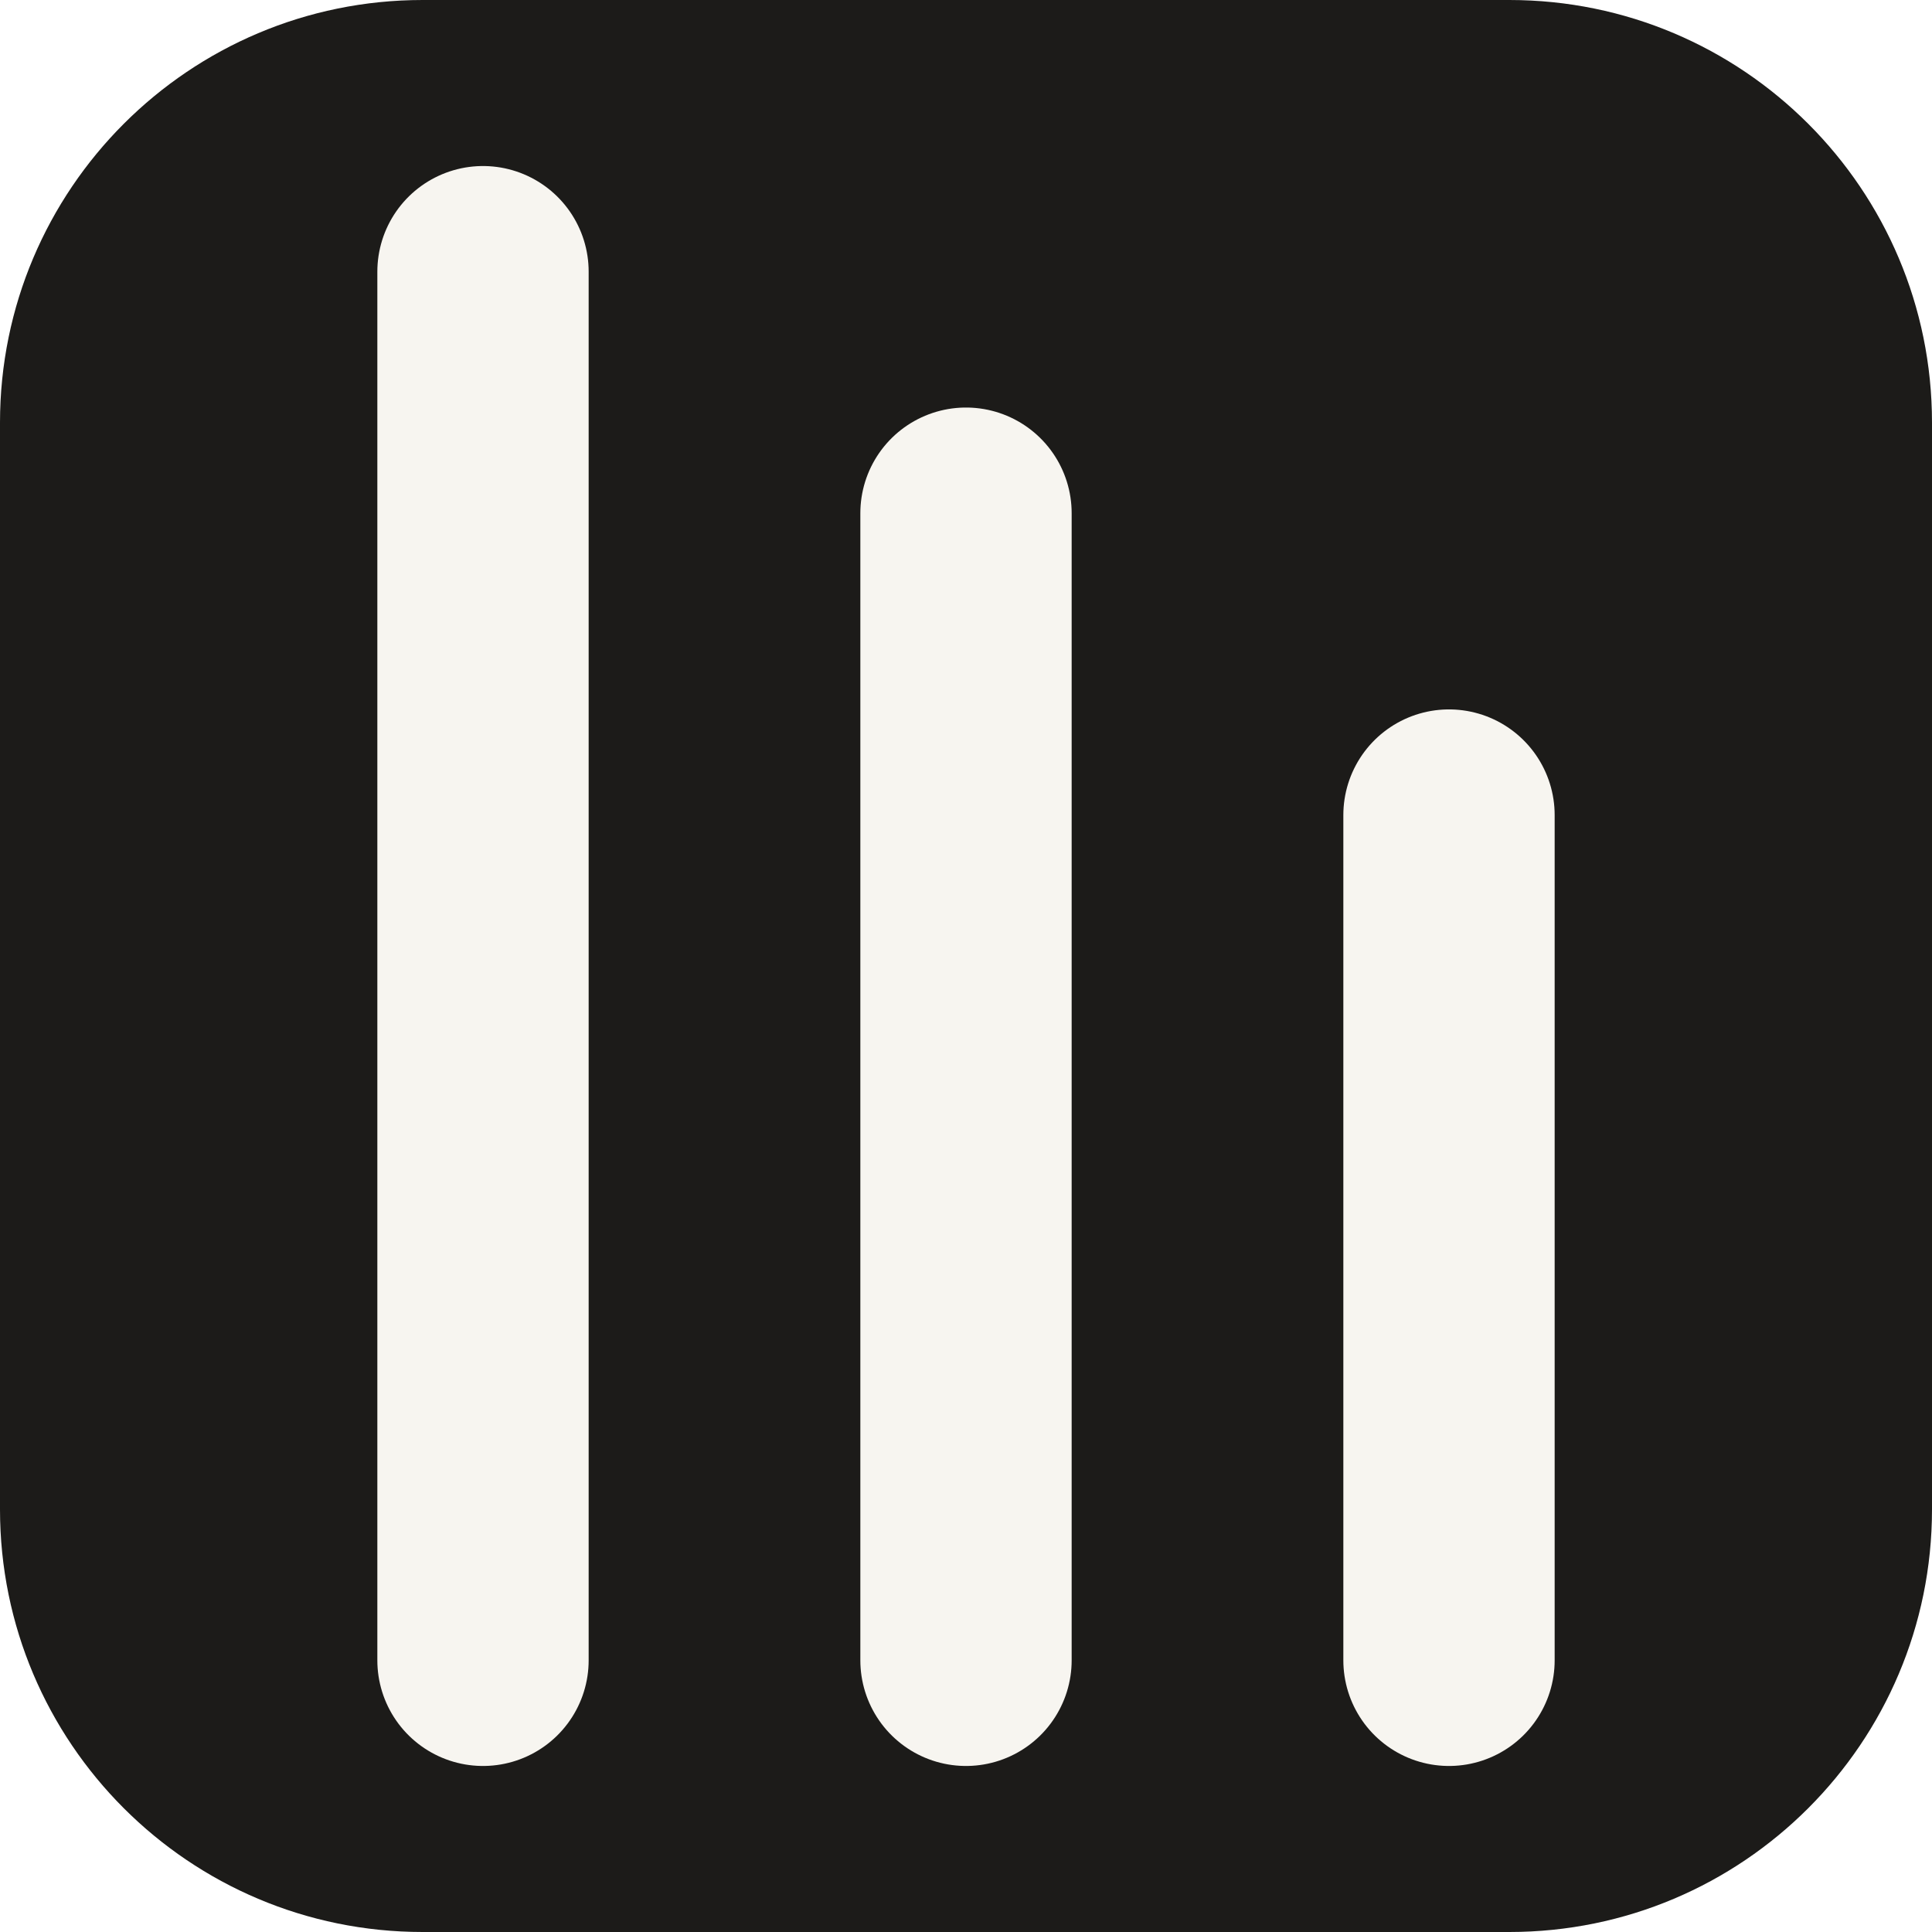
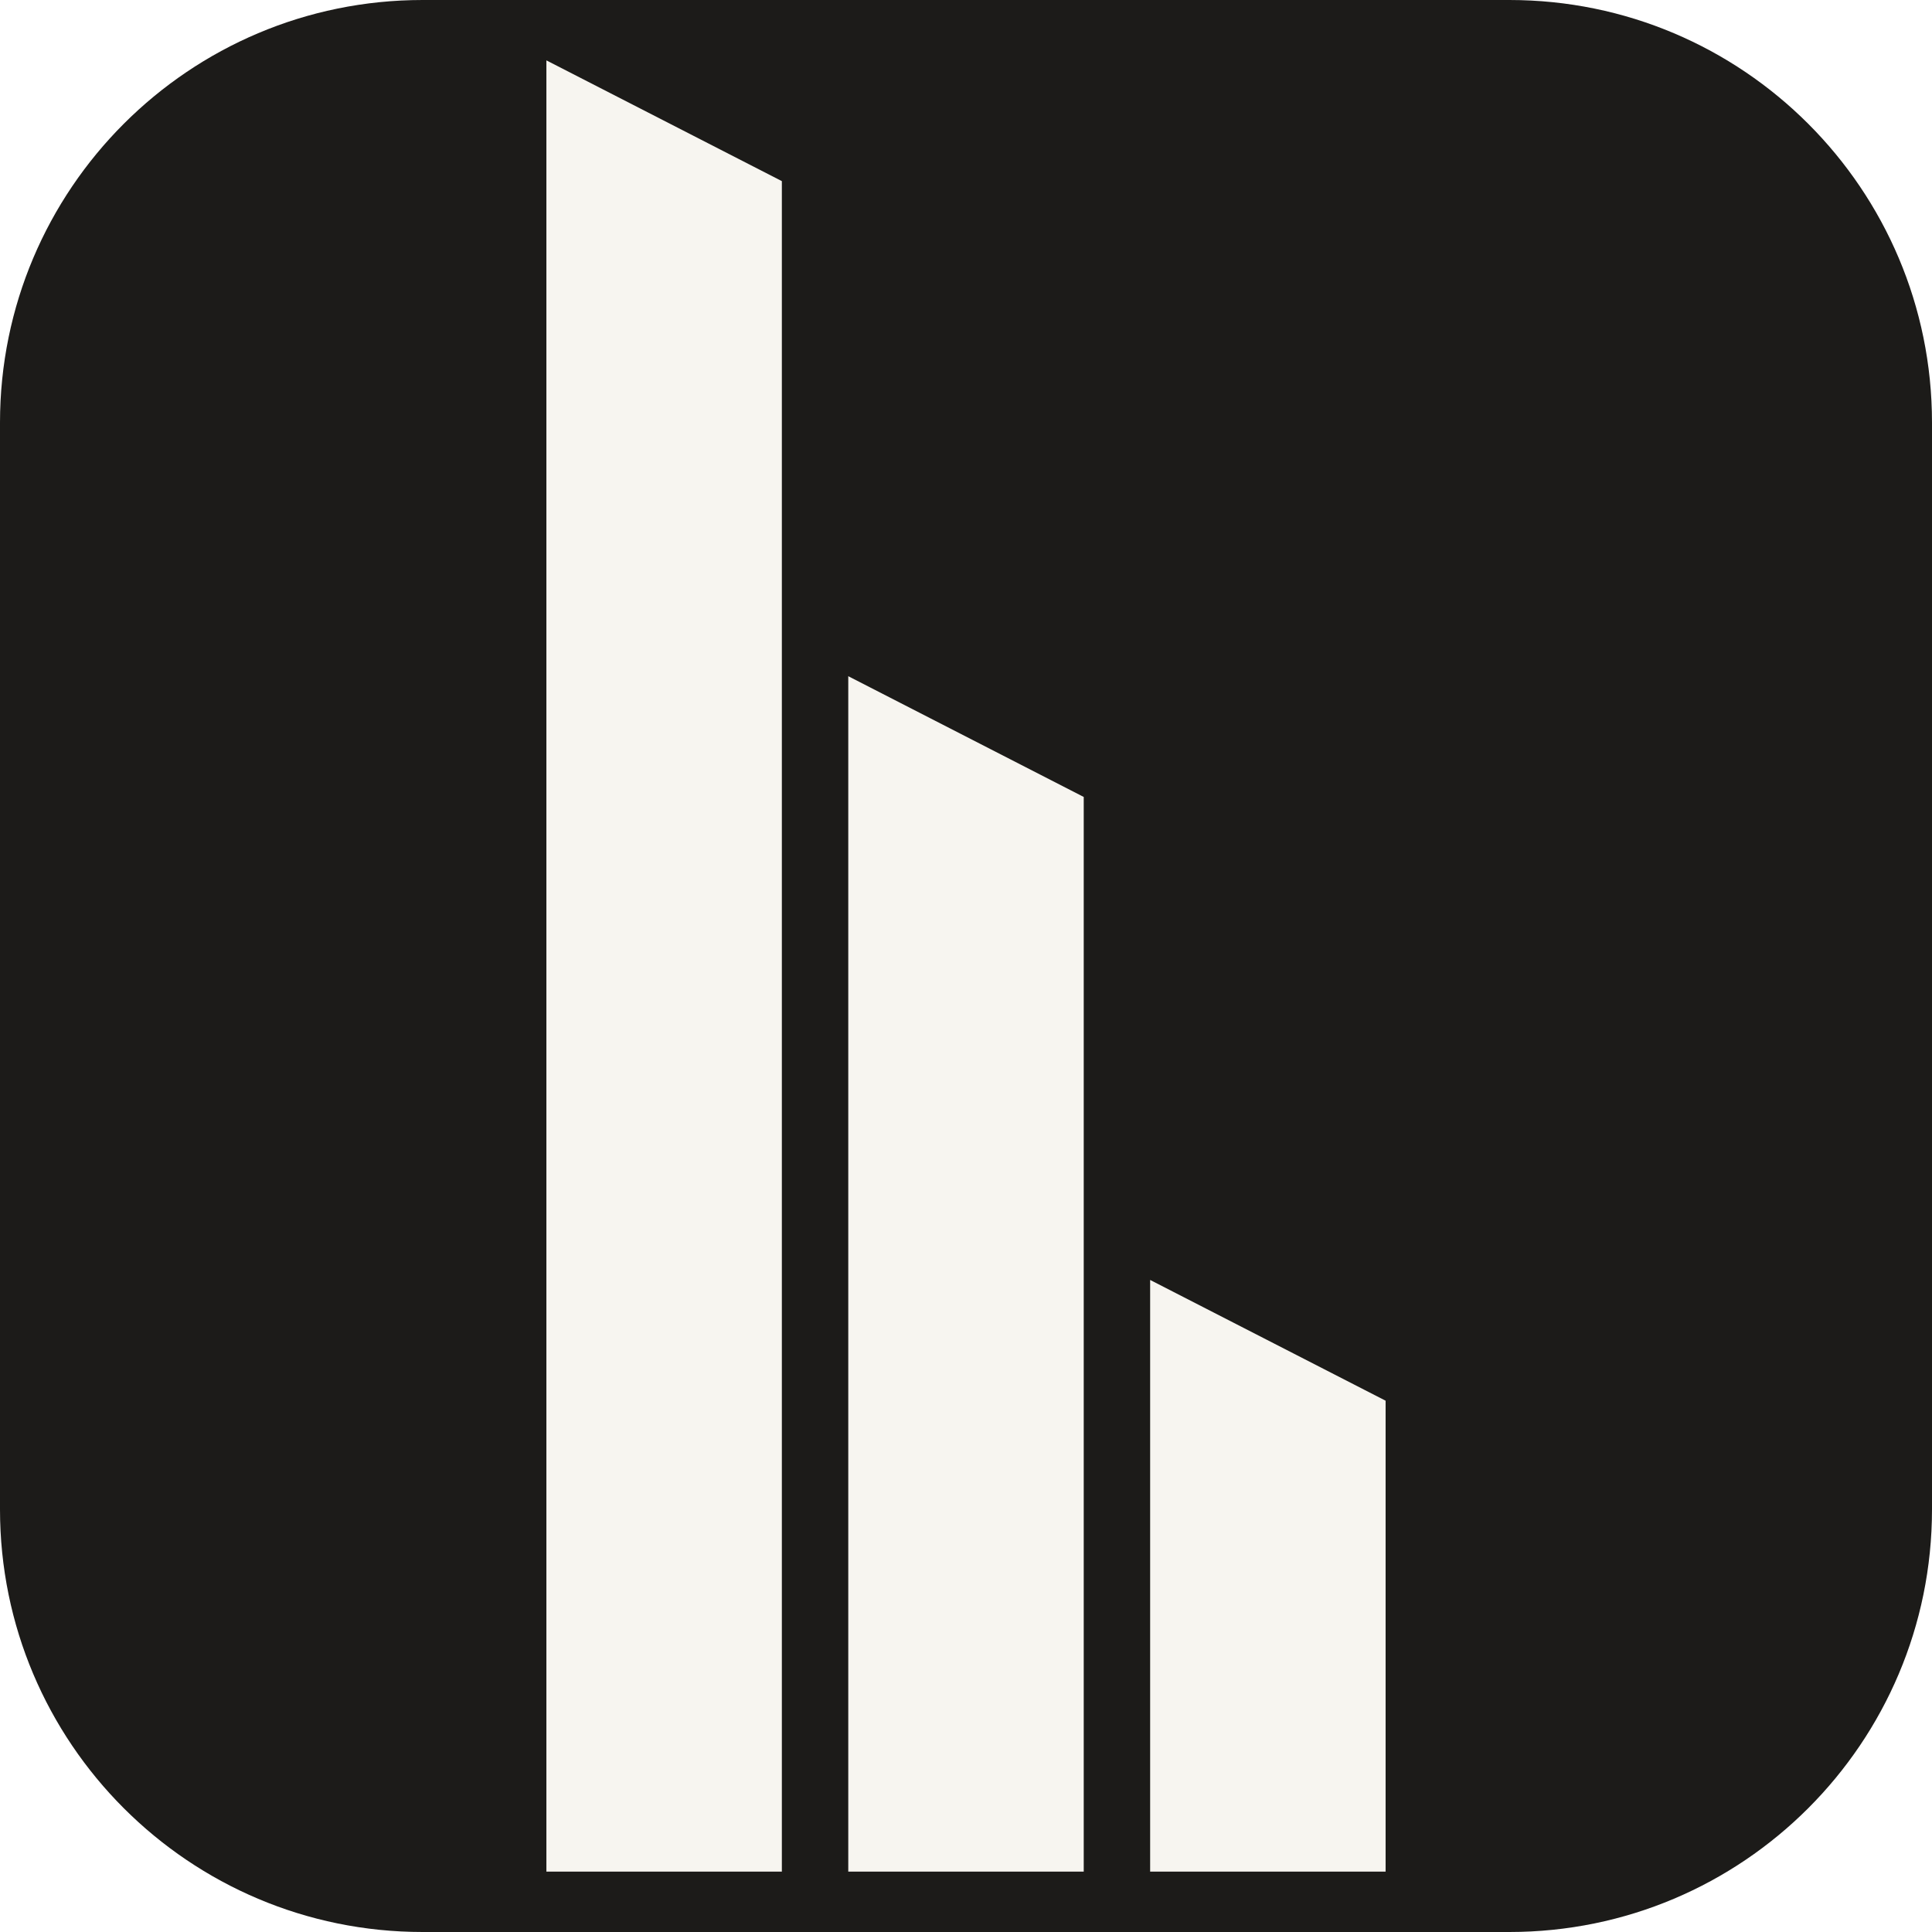
- <svg xmlns="http://www.w3.org/2000/svg" viewBox="0 0 32 32">
-   <rect width="32" height="32" rx="7" fill="#1c1b19" />
-   <g stroke="#f7f5f0" stroke-width="3.5" stroke-linecap="round" fill="none">
-     <line x1="8" y1="4.5" x2="8" y2="27.5" />
-     <line x1="16" y1="8.5" x2="16" y2="27.5" />
-     <line x1="24" y1="13.5" x2="24" y2="27.5" />
+ <svg xmlns="http://www.w3.org/2000/svg" width="32" height="32" viewBox="-14.5 30 320 320">
+   <rect x="-14.5" y="30" width="320" height="320" rx="70" fill="#1c1b19" />
+   <g fill="#f7f5f0">
+     <path d="M76 40 L115 60 L115 340 L76 340 Z" />
+     <path d="M126 142 L165 162 L165 340 L126 340 Z" />
+     <path d="M176 242 L215 262 L215 340 L176 340 Z" />
  </g>
</svg>
